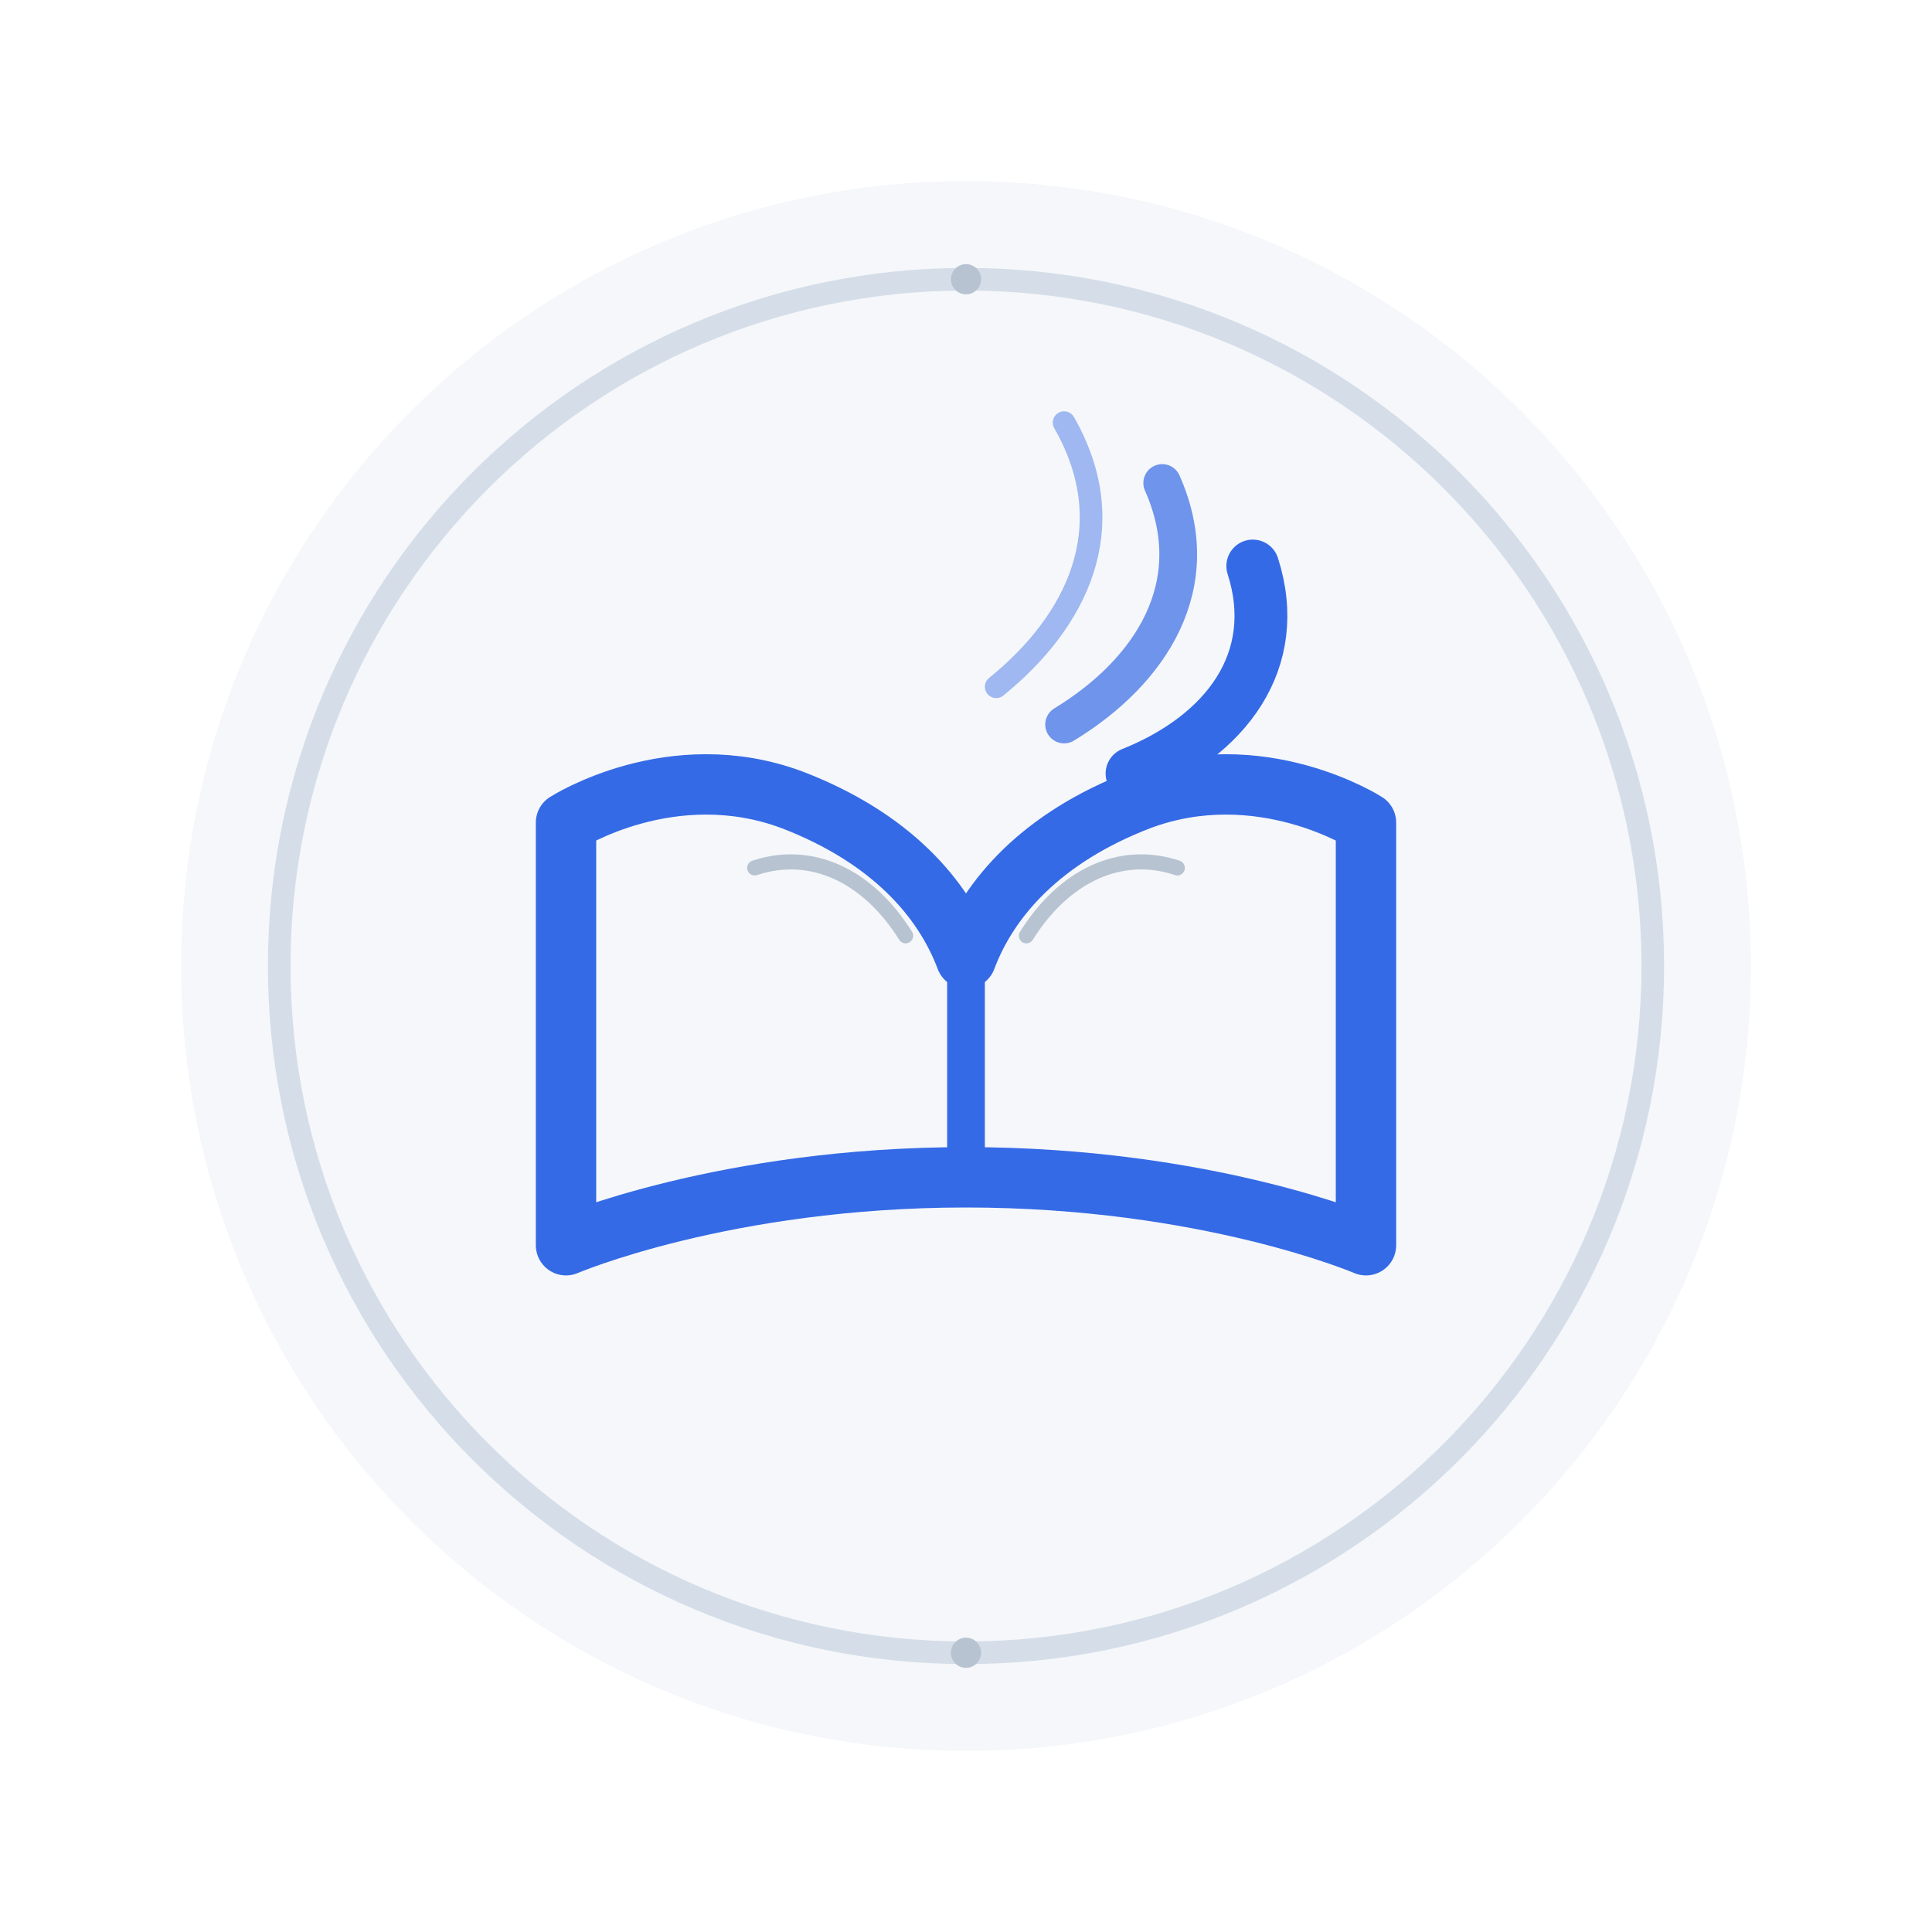
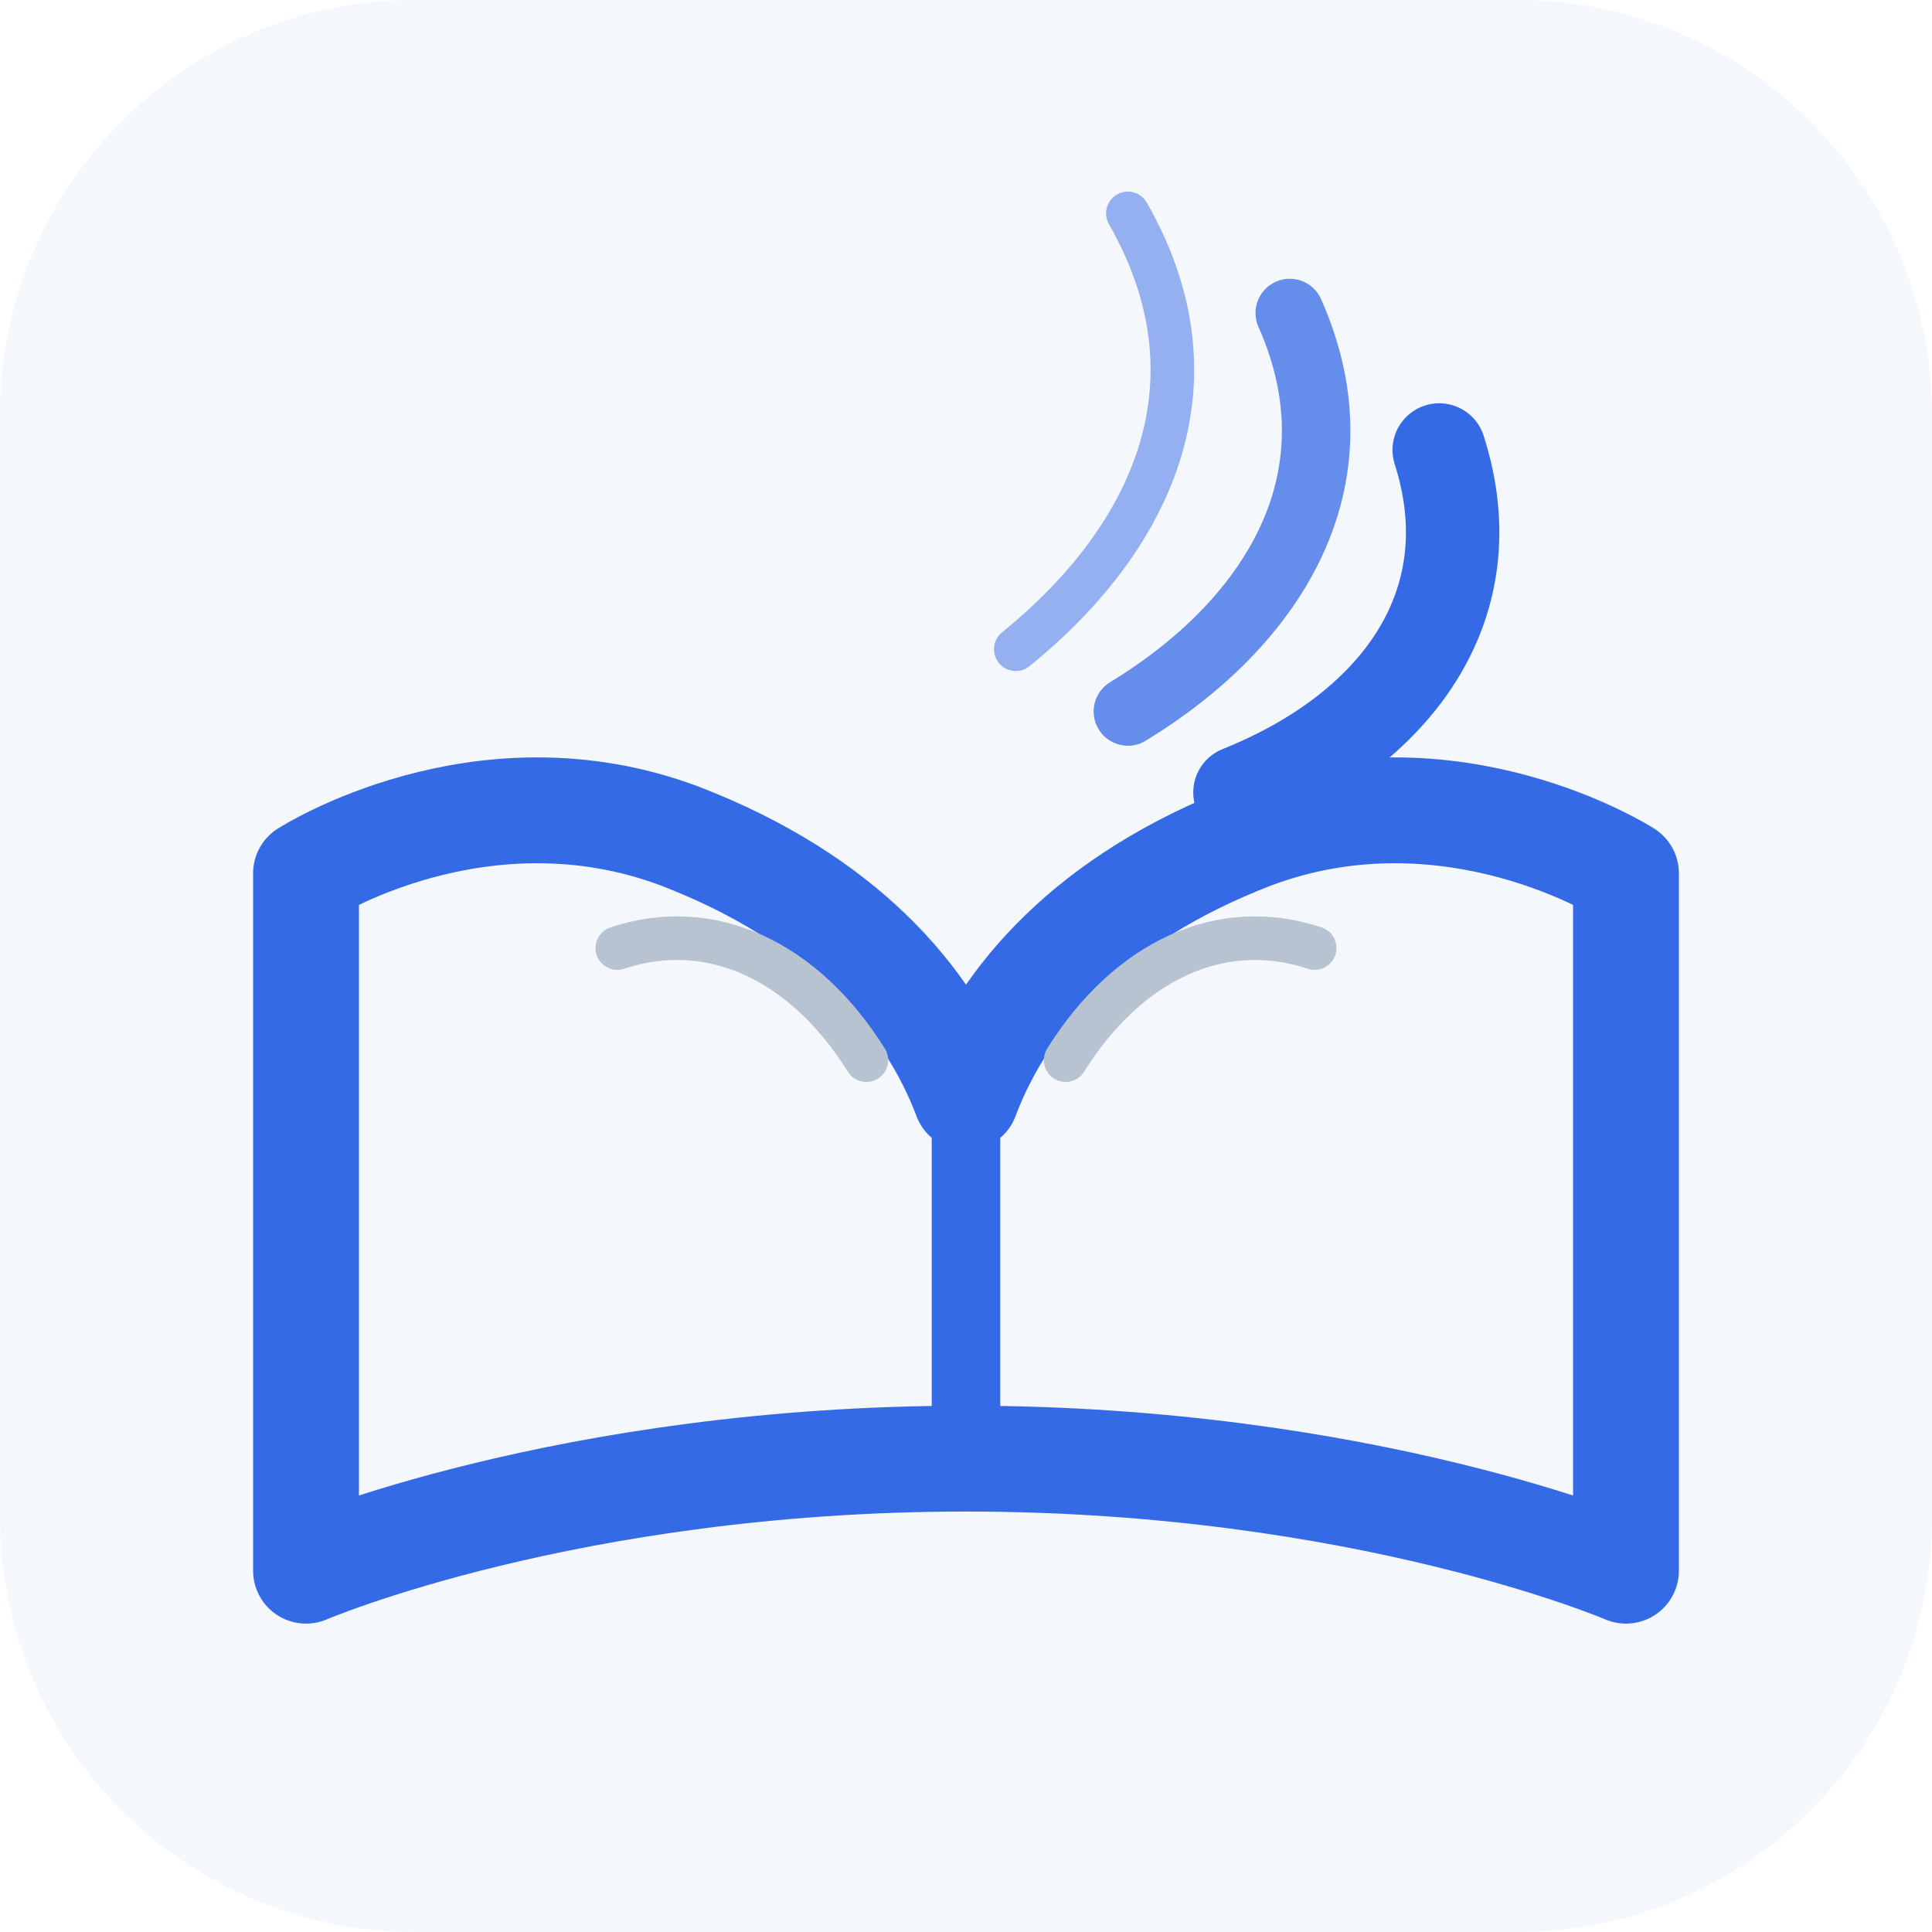
<svg xmlns="http://www.w3.org/2000/svg" width="512" height="512" viewBox="0 0 512 512">
  <defs>
    <style>
- 
-       .bg { fill:#F5F7FA; }
- 
-       .ring { fill:none; stroke:#D5DEE8; stroke-width:6; }
- 
+       .bg { fill: #F4F7FC; }
      .blue {
- 
-         stroke:#356AE6;
- 
-         stroke-linecap:round;
- 
-         stroke-linejoin:round;
- 
-         fill:none;
- 
+         stroke: #356AE6;
+         stroke-linecap: round;
+         stroke-linejoin: round;
+         fill: none;
      }
- 
-       .accent { stroke:#B7C3D1; stroke-width:4; stroke-linecap:round; fill:none; }
- 
+       .accent {
+         stroke: #B7C3D1;
+         stroke-width: 7;
+         stroke-linecap: round;
+         fill: none;
+       }
    </style>
  </defs>
-   <circle cx="256" cy="256" r="208" class="bg" />
-   <circle cx="256" cy="256" r="182" class="ring" />
-   <circle cx="256" cy="74" r="4" fill="#B7C3D1" />
-   <circle cx="256" cy="438" r="4" fill="#B7C3D1" />
-   <path class="blue" stroke-width="16" d="M150 330         L150 218         C150 218 178 200 210 212         C236 222 250 238 256 254         C262 238 276 222 302 212         C334 200 362 218 362 218         L362 330         C362 330 320 312 256 312         C192 312 150 330 150 330         Z" />
-   <path class="blue" stroke-width="10" d="M256 254 L256 312" />
-   <path class="accent" d="M200 230 C215 225 230 232 240 248" />
-   <path class="accent" d="M312 230 C297 225 282 232 272 248" />
-   <path class="blue" stroke-width="14" opacity="1" d="M300 205 C325 195 340 175 332 150" />
-   <path class="blue" stroke-width="10" opacity="0.7" d="M282 192 C305 178 320 155 308 128" />
-   <path class="blue" stroke-width="6" opacity="0.45" d="M264 182 C285 165 298 140 282 112" />
+   <rect width="512" height="512" rx="110" class="bg" />
+   <g transform="translate(256, 276) scale(1.65) translate(-256, -245)">
+     <path class="blue" stroke-width="17" d="M150 330          L150 218          C150 218 178 200 210 212          C236 222 250 238 256 254          C262 238 276 222 302 212          C334 200 362 218 362 218          L362 330          C362 330 320 312 256 312          C192 312 150 330 150 330          Z" />
+     <path class="blue" stroke-width="11" d="M256 254 L256 312" />
+     <path class="accent" d="M200 230 C215 225 230 232 240 248" />
+     <path class="accent" d="M312 230 C297 225 282 232 272 248" />
+     <path class="blue" stroke-width="15" opacity="1.0" d="M300 205 C325 195 340 175 332 150" />
+     <path class="blue" stroke-width="11" opacity="0.75" d="M282 192 C305 178 320 155 308 128" />
+     <path class="blue" stroke-width="7" opacity="0.5" d="M264 182 C285 165 298 140 282 112" />
+   </g>
</svg>
